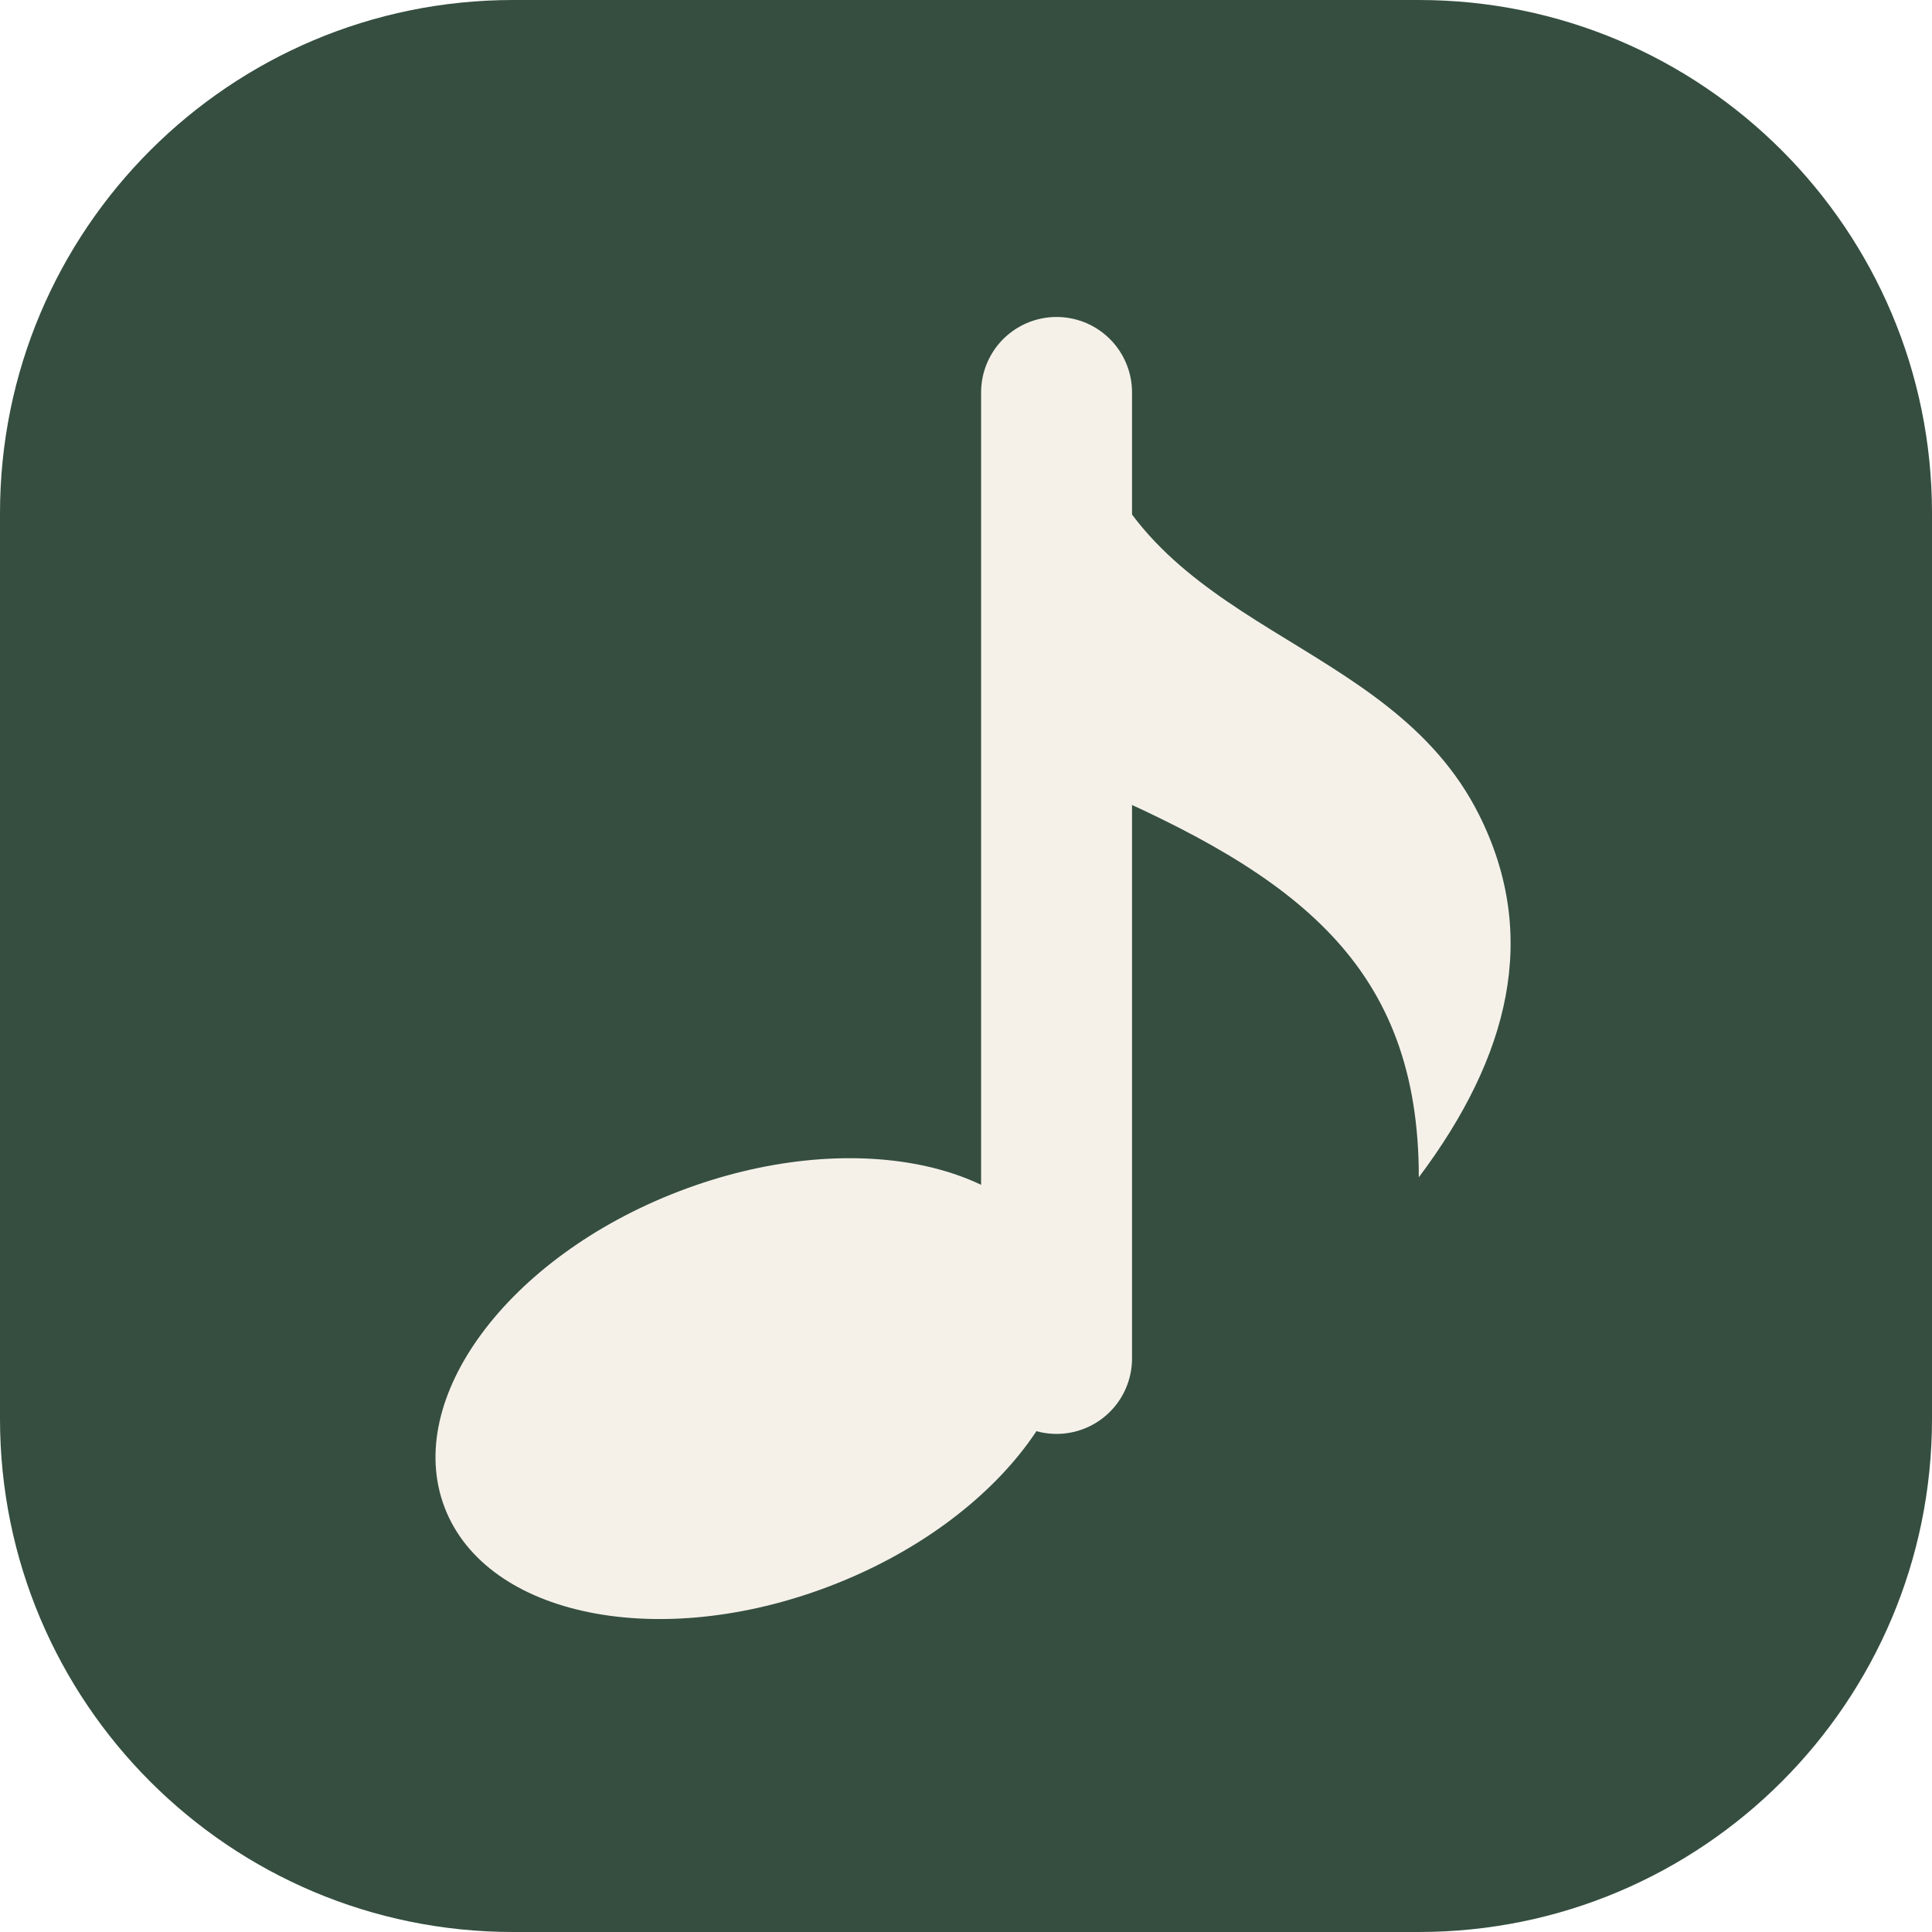
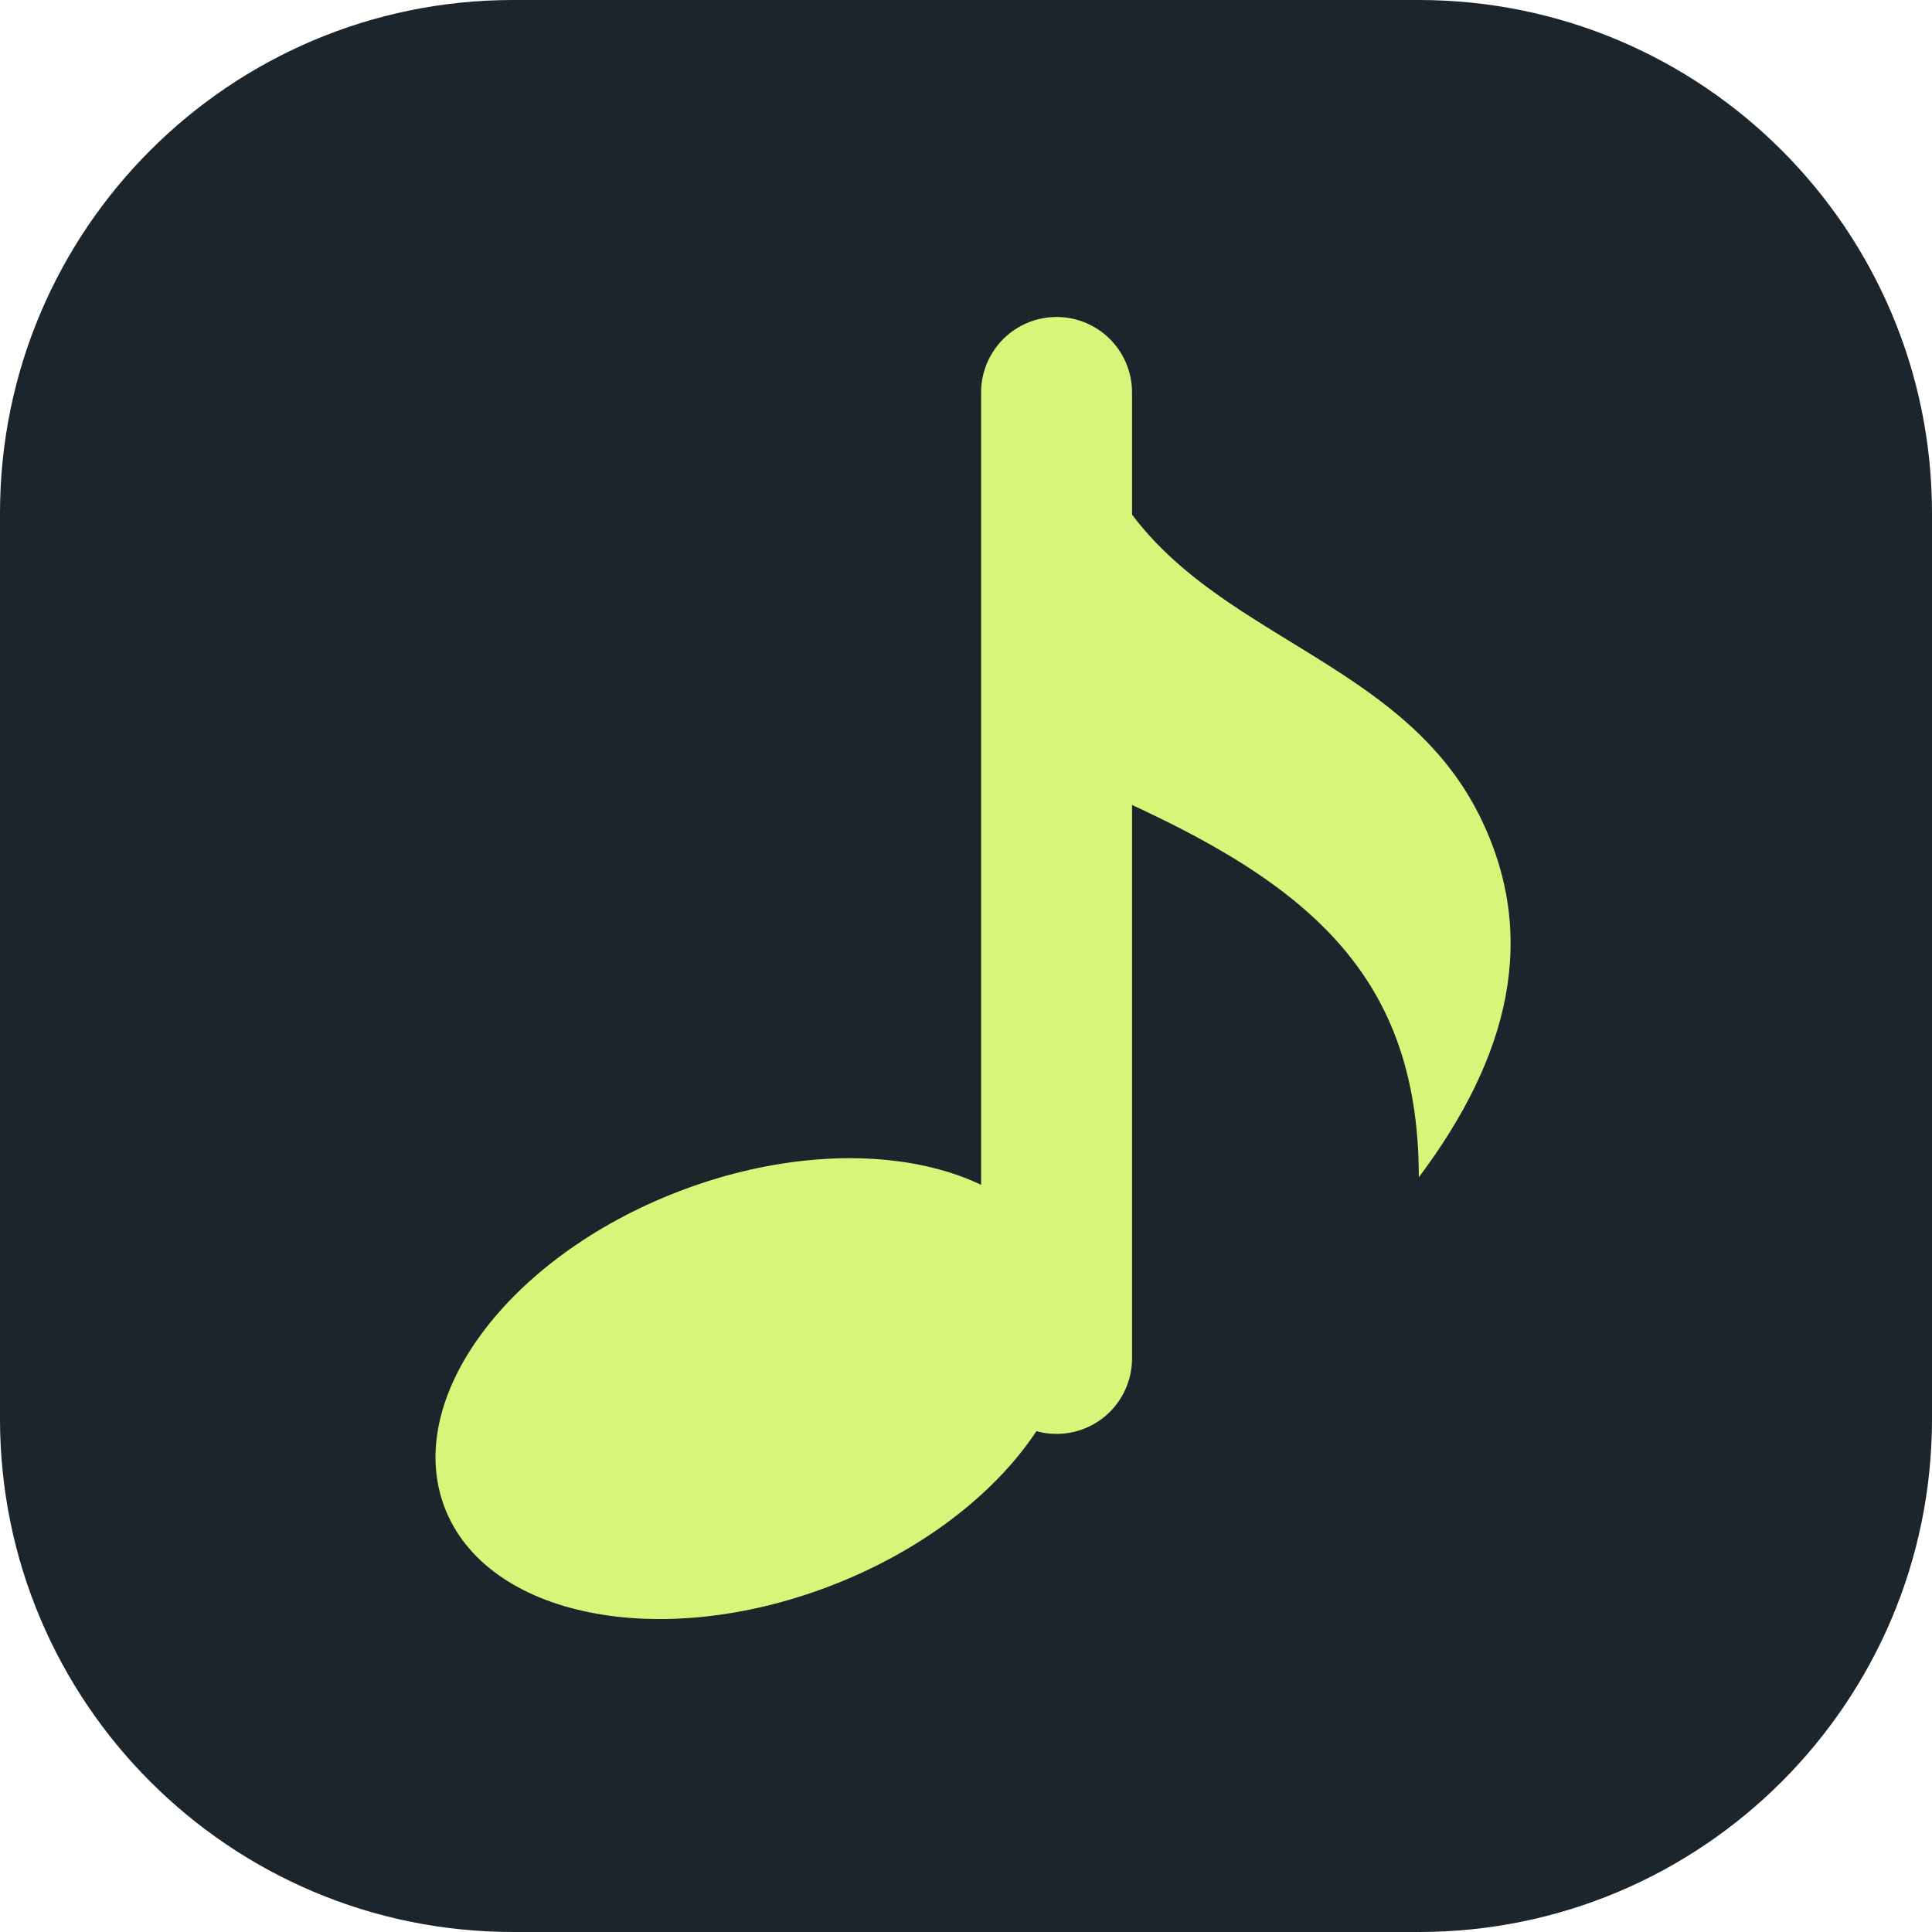
<svg xmlns="http://www.w3.org/2000/svg" viewBox="0 0 64 64">
-   <rect width="64" height="64" rx="17" fill="#354e40" />
-   <path d="M35 13v32" fill="none" stroke="#f5f1e9" stroke-width="5" stroke-linecap="round" />
-   <path d="M36 14c2 7 10 7 13 13 2 4 1 8-2 12 0-7-4-10-11-13V14Z" fill="#f5f1e9" />
-   <ellipse cx="25" cy="46" rx="11" ry="7" transform="rotate(-21 25 46)" fill="#f5f1e9" />
+   <rect width="64" height="64" rx="17" fill="#1b252b" />
+   <path d="M35 13v32" fill="none" stroke="#d8f579" stroke-width="5" stroke-linecap="round" />
+   <path d="M36 14c2 7 10 7 13 13 2 4 1 8-2 12 0-7-4-10-11-13V14Z" fill="#d8f579" />
+   <ellipse cx="25" cy="46" rx="11" ry="7" transform="rotate(-21 25 46)" fill="#d8f579" />
</svg>
